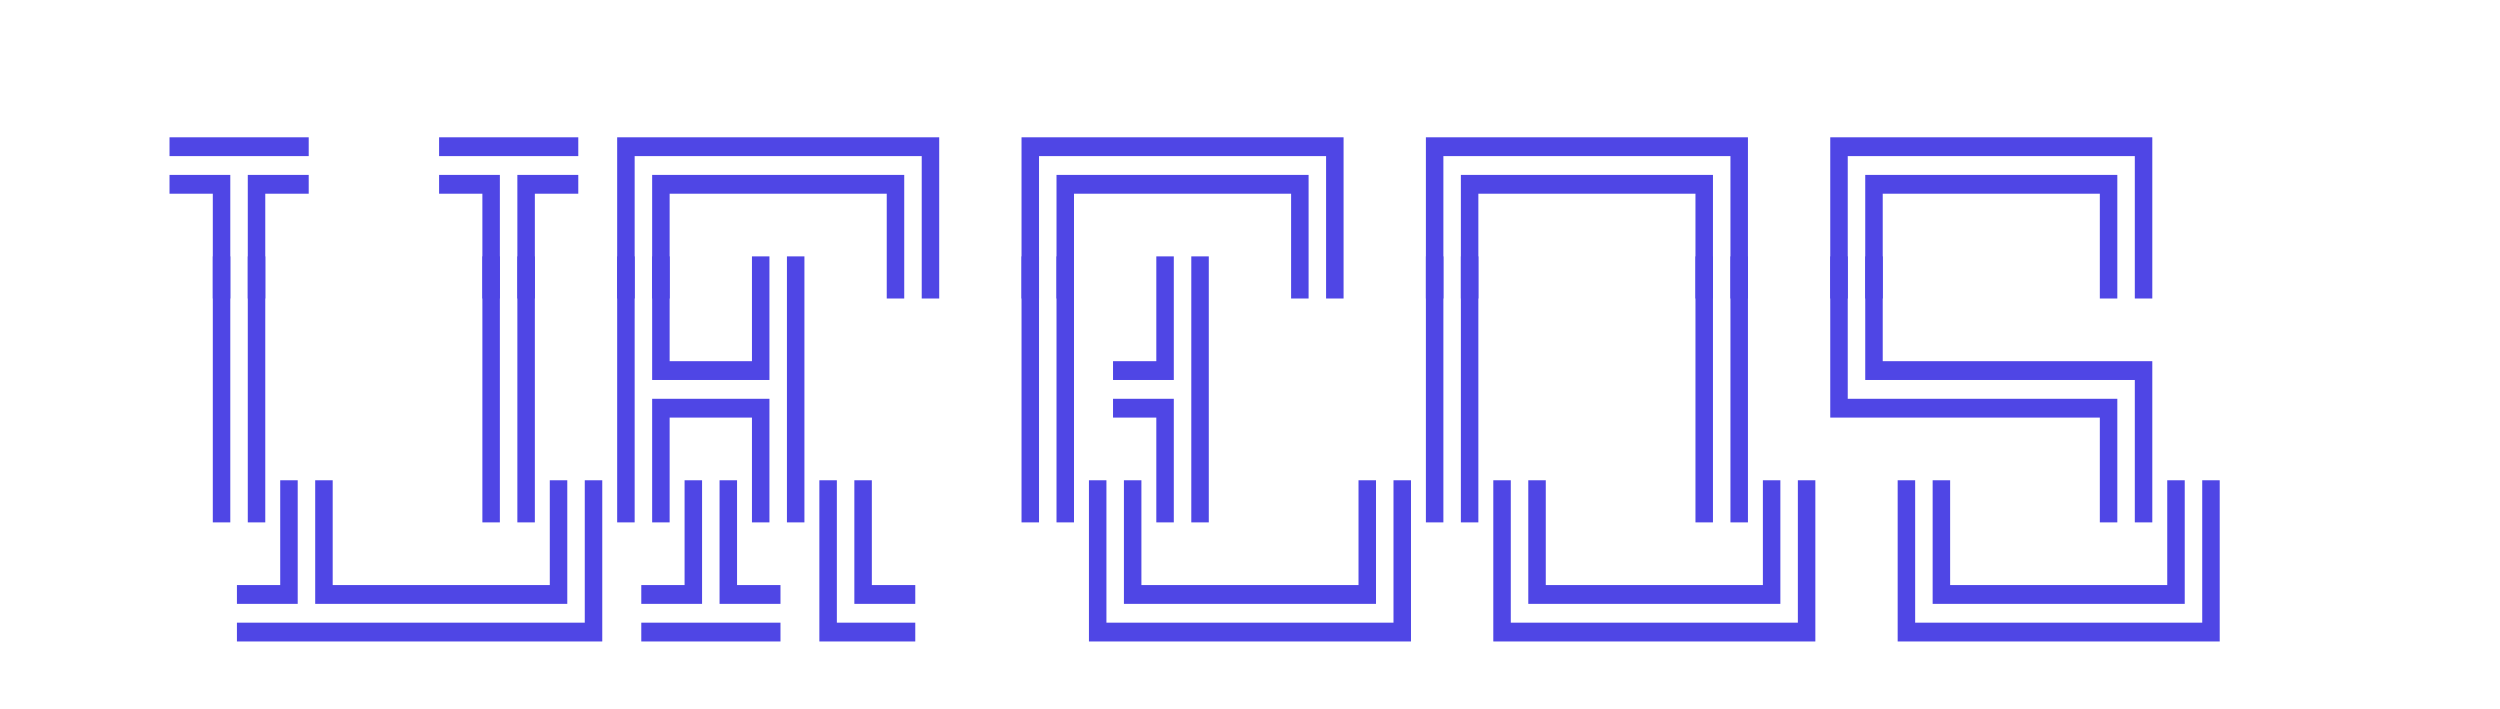
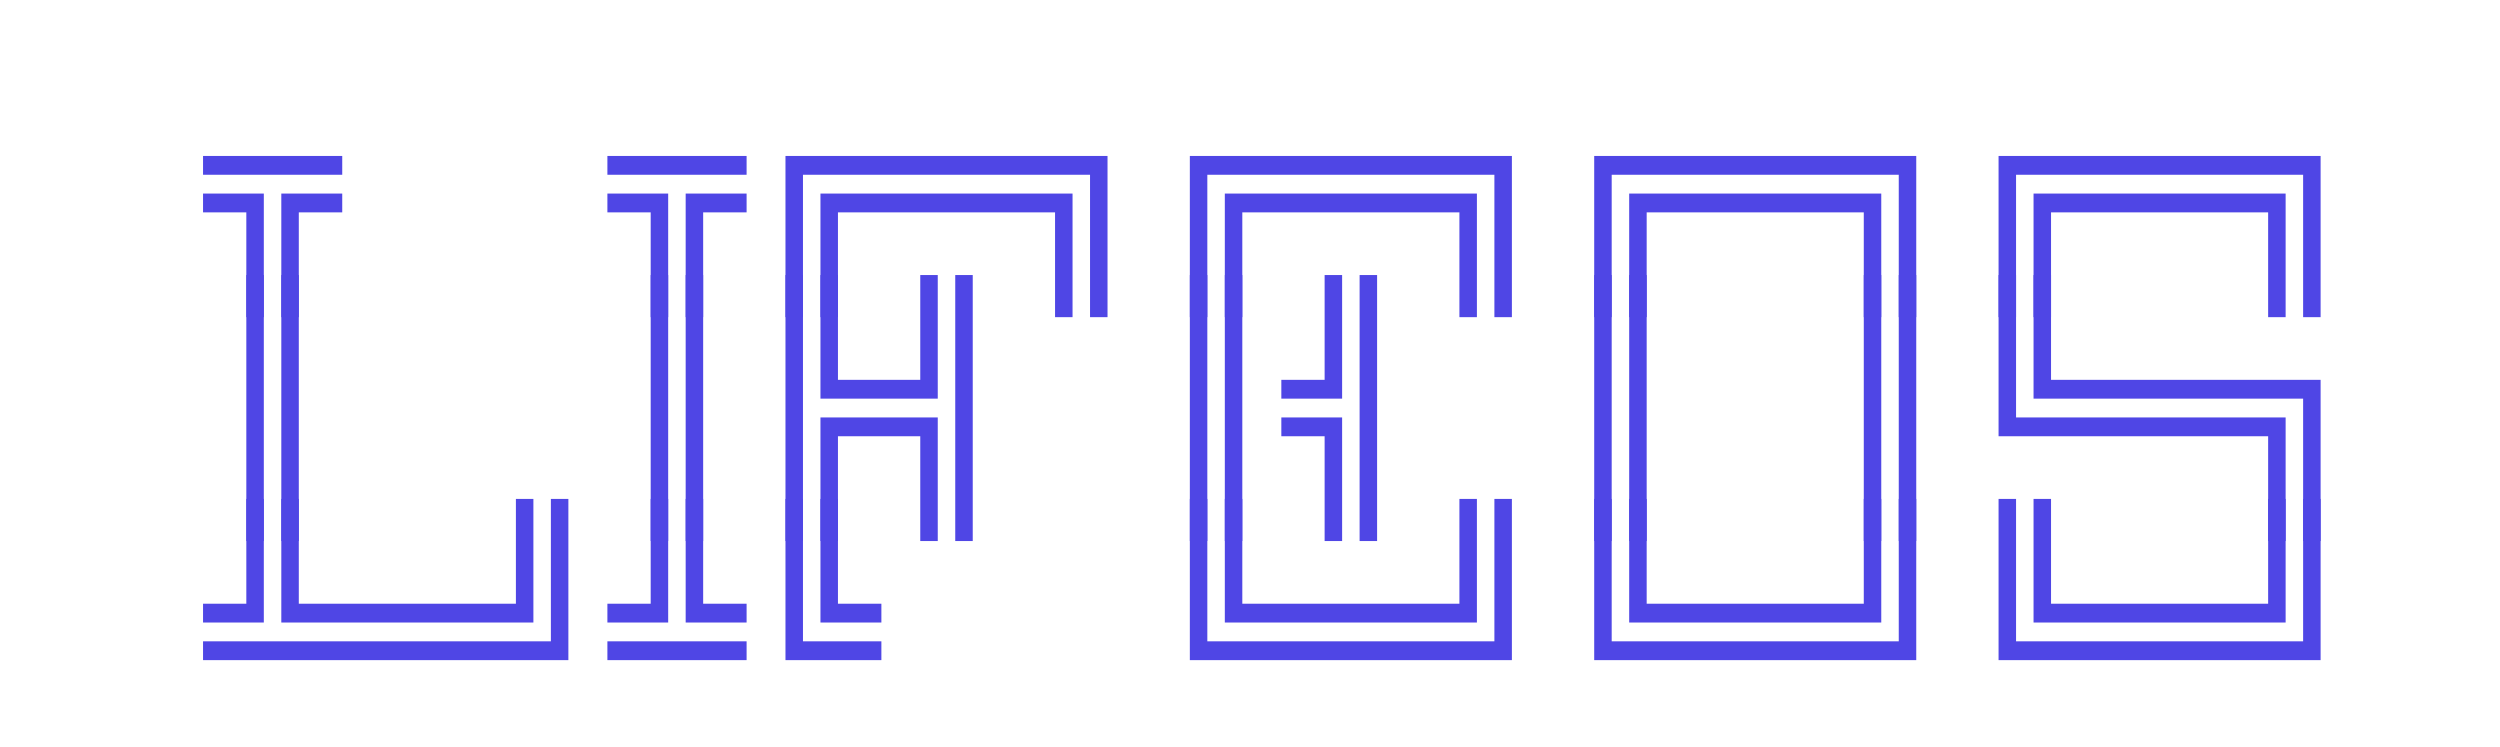
- <svg xmlns="http://www.w3.org/2000/svg" viewBox="0 0 268 76" fill="none">
+ <svg xmlns="http://www.w3.org/2000/svg" viewBox="0 0 268 80" fill="none">
  <style>
    .logo {
-       font-family: 'Cascadia Code', 'Fira Code', 'JetBrains Mono', 'SF Mono', Consolas, monospace;
+       font-family: ui-monospace, "Cascadia Mono", "Segoe UI Mono", "SF Mono", Menlo, Consolas, monospace;
      font-size: 24px;
+       font-variant-ligatures: none;
+       font-feature-settings: "liga" 0, "calt" 0;
      fill: #4F46E5;
    }
    @media (prefers-color-scheme: dark) {
      .logo { fill: #A5B4FC; }
    }
  </style>
-   <text class="logo" text-anchor="middle">
-     <tspan x="134" y="26">╦  ╦╔═╗╔═╗╔═╗╔═╗</tspan>
-     <tspan x="134" y="50">║  ║╠╣ ║╣ ║ ║╚═╗</tspan>
-     <tspan x="134" y="74">╩═╝╩╚  ╚═╝╚═╝╚═╝</tspan>
+   <text class="logo" xml:space="preserve">
+     <tspan x="22" y="28">╦  ╦╔═╗╔═╗╔═╗╔═╗</tspan>
+     <tspan x="22" y="52">║  ║╠╣ ║╣ ║ ║╚═╗</tspan>
+     <tspan x="22" y="76">╩═╝╩╚  ╚═╝╚═╝╚═╝</tspan>
  </text>
</svg>
